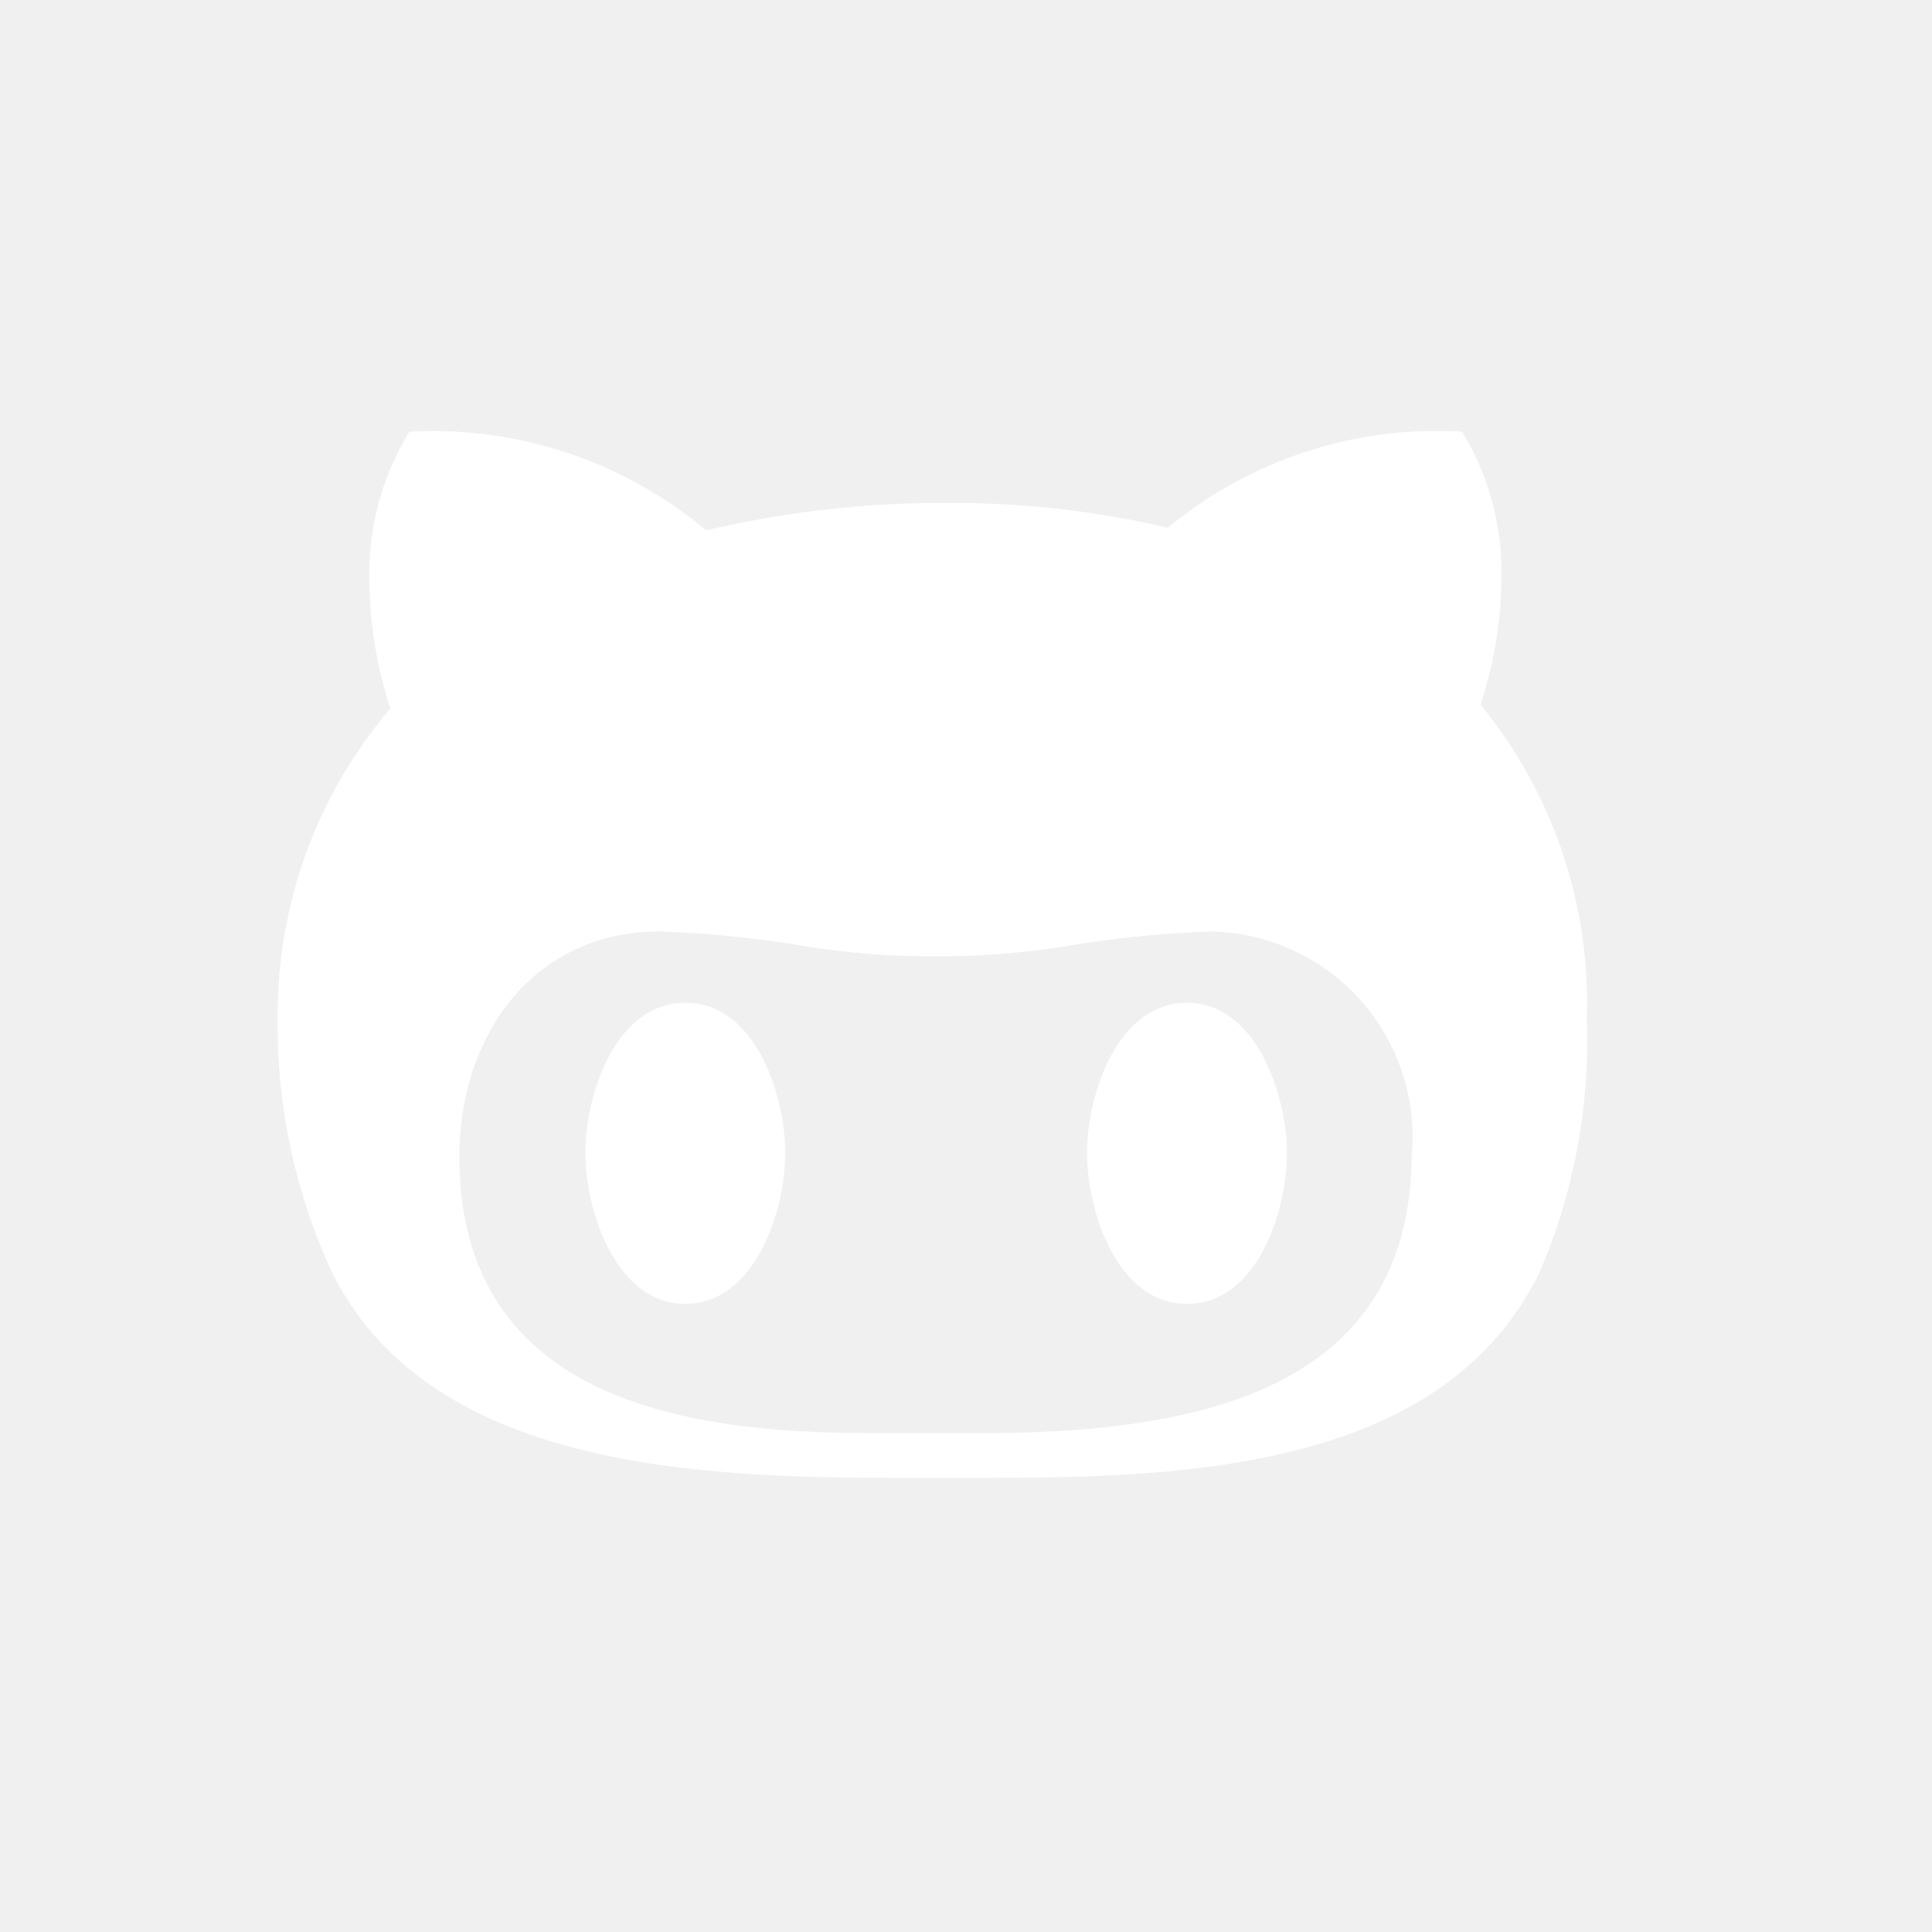
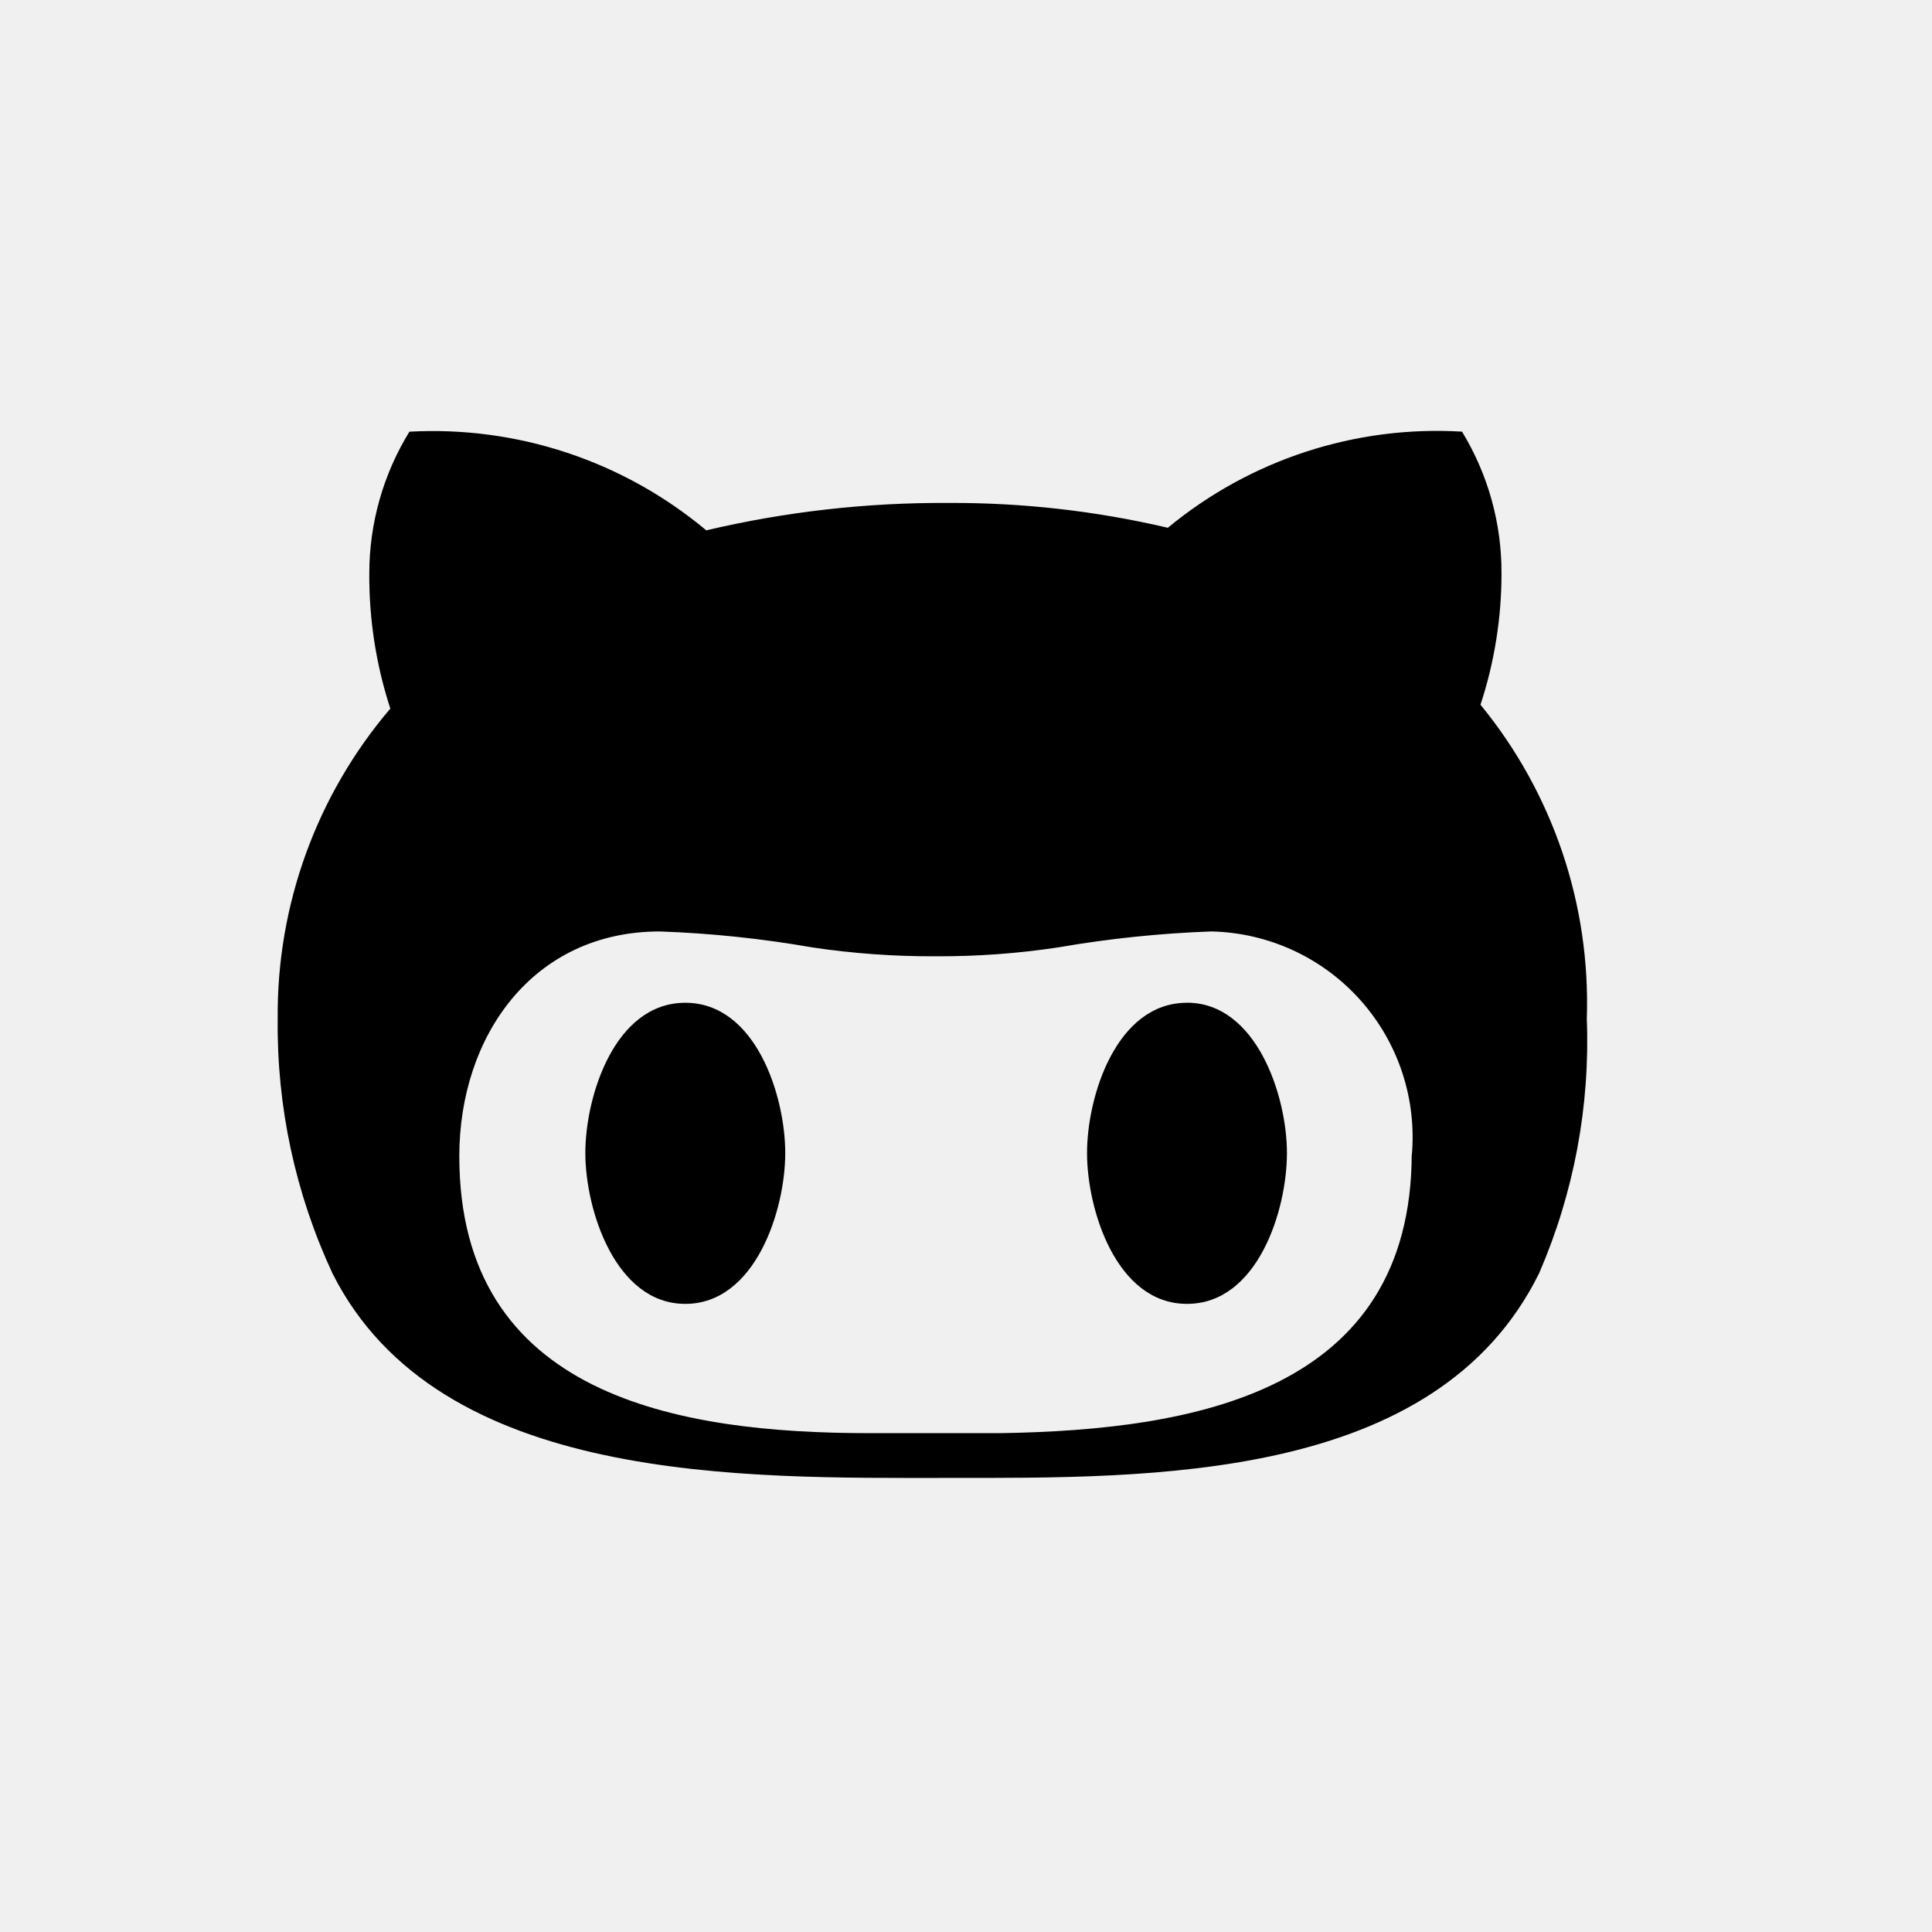
<svg xmlns="http://www.w3.org/2000/svg" width="34" height="34" viewBox="0 0 34 34">
  <defs>
-     <style>.a,.b{fill:#fff;}.b{opacity:0;}</style>
+     <style>.github-a,.github-b{fill:currentColor;}.github-b{opacity:0;}</style>
  </defs>
-   <path class="a" d="M13.65,19.476c0,1.008-.527,2.655-1.759,2.655s-1.759-1.658-1.759-2.655.515-2.644,1.759-2.644S13.65,18.478,13.65,19.476Zm14.106-2.364a10.263,10.263,0,0,1-.84,4.482c-1.815,3.675-6.823,3.6-10.4,3.6s-8.963.123-10.834-3.6a10.33,10.33,0,0,1-.964-4.482A8.291,8.291,0,0,1,6.7,11.655a7.529,7.529,0,0,1-.37-2.386,4.762,4.762,0,0,1,.706-2.487A7.5,7.5,0,0,1,12.26,8.518a18.117,18.117,0,0,1,4.258-.482,16.56,16.56,0,0,1,3.865.437A7.428,7.428,0,0,1,25.56,6.781a4.751,4.751,0,0,1,.695,2.487,7.384,7.384,0,0,1-.37,2.319,8.269,8.269,0,0,1,1.871,5.524Zm-3.081,2.42a3.619,3.619,0,0,0-3.529-3.955,19.9,19.9,0,0,0-2.689.28,13.938,13.938,0,0,1-2.162.157,14.185,14.185,0,0,1-2.174-.157,19.551,19.551,0,0,0-2.678-.28c-2.241,0-3.529,1.849-3.529,3.955,0,4.224,3.854,4.874,7.215,4.874h2.319c3.372-.056,7.227-.706,7.227-4.93Zm-3.955-2.7c-1.244,0-1.759,1.647-1.759,2.644s.515,2.655,1.759,2.655,1.759-1.647,1.759-2.655S21.941,16.831,20.72,16.831Z" transform="translate(0.169 0.815)" />
-   <rect class="b" width="34" height="34" />
+   <path class="github-a" d="M13.65,19.476c0,1.008-.527,2.655-1.759,2.655s-1.759-1.658-1.759-2.655.515-2.644,1.759-2.644S13.65,18.478,13.65,19.476Zm14.106-2.364a10.263,10.263,0,0,1-.84,4.482c-1.815,3.675-6.823,3.6-10.4,3.6s-8.963.123-10.834-3.6a10.33,10.33,0,0,1-.964-4.482A8.291,8.291,0,0,1,6.7,11.655a7.529,7.529,0,0,1-.37-2.386,4.762,4.762,0,0,1,.706-2.487A7.5,7.5,0,0,1,12.26,8.518a18.117,18.117,0,0,1,4.258-.482,16.56,16.56,0,0,1,3.865.437A7.428,7.428,0,0,1,25.56,6.781a4.751,4.751,0,0,1,.695,2.487,7.384,7.384,0,0,1-.37,2.319,8.269,8.269,0,0,1,1.871,5.524Zm-3.081,2.42a3.619,3.619,0,0,0-3.529-3.955,19.9,19.9,0,0,0-2.689.28,13.938,13.938,0,0,1-2.162.157,14.185,14.185,0,0,1-2.174-.157,19.551,19.551,0,0,0-2.678-.28c-2.241,0-3.529,1.849-3.529,3.955,0,4.224,3.854,4.874,7.215,4.874h2.319c3.372-.056,7.227-.706,7.227-4.93Zm-3.955-2.7c-1.244,0-1.759,1.647-1.759,2.644s.515,2.655,1.759,2.655,1.759-1.647,1.759-2.655S21.941,16.831,20.72,16.831Z" transform="translate(0.169 0.815)" />
+   <rect class="github-b" width="34" height="34" />
</svg>
